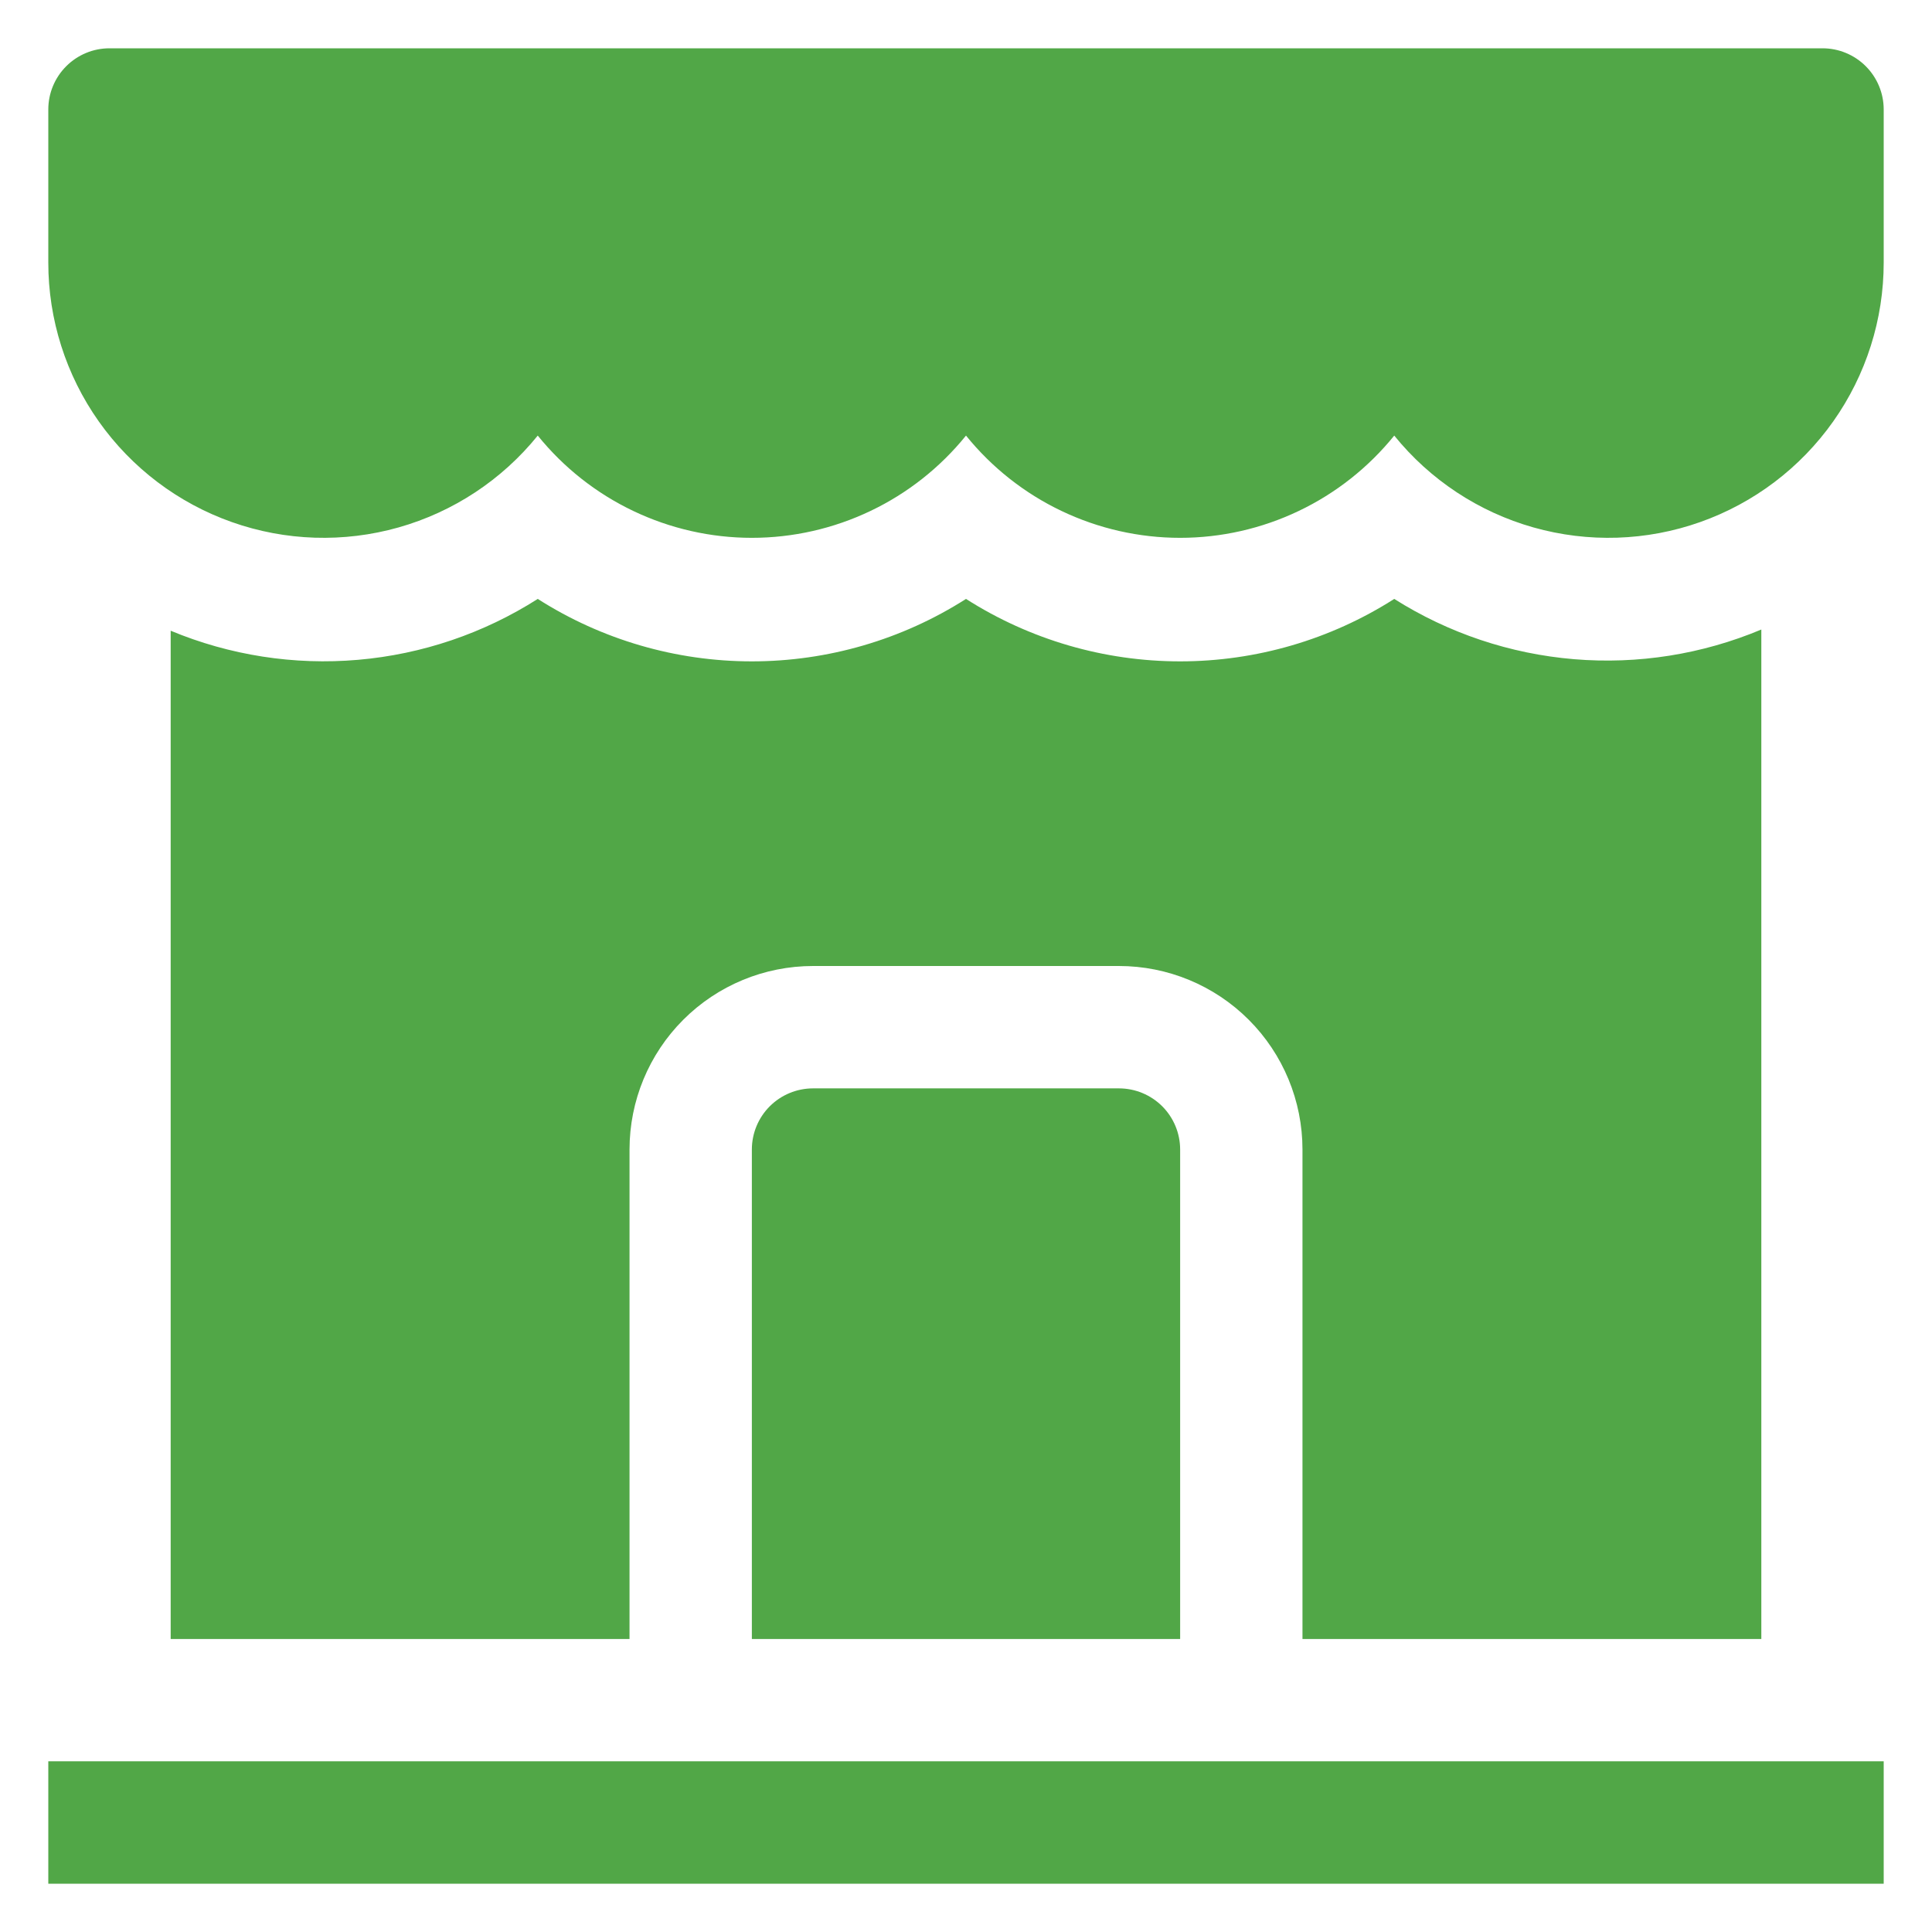
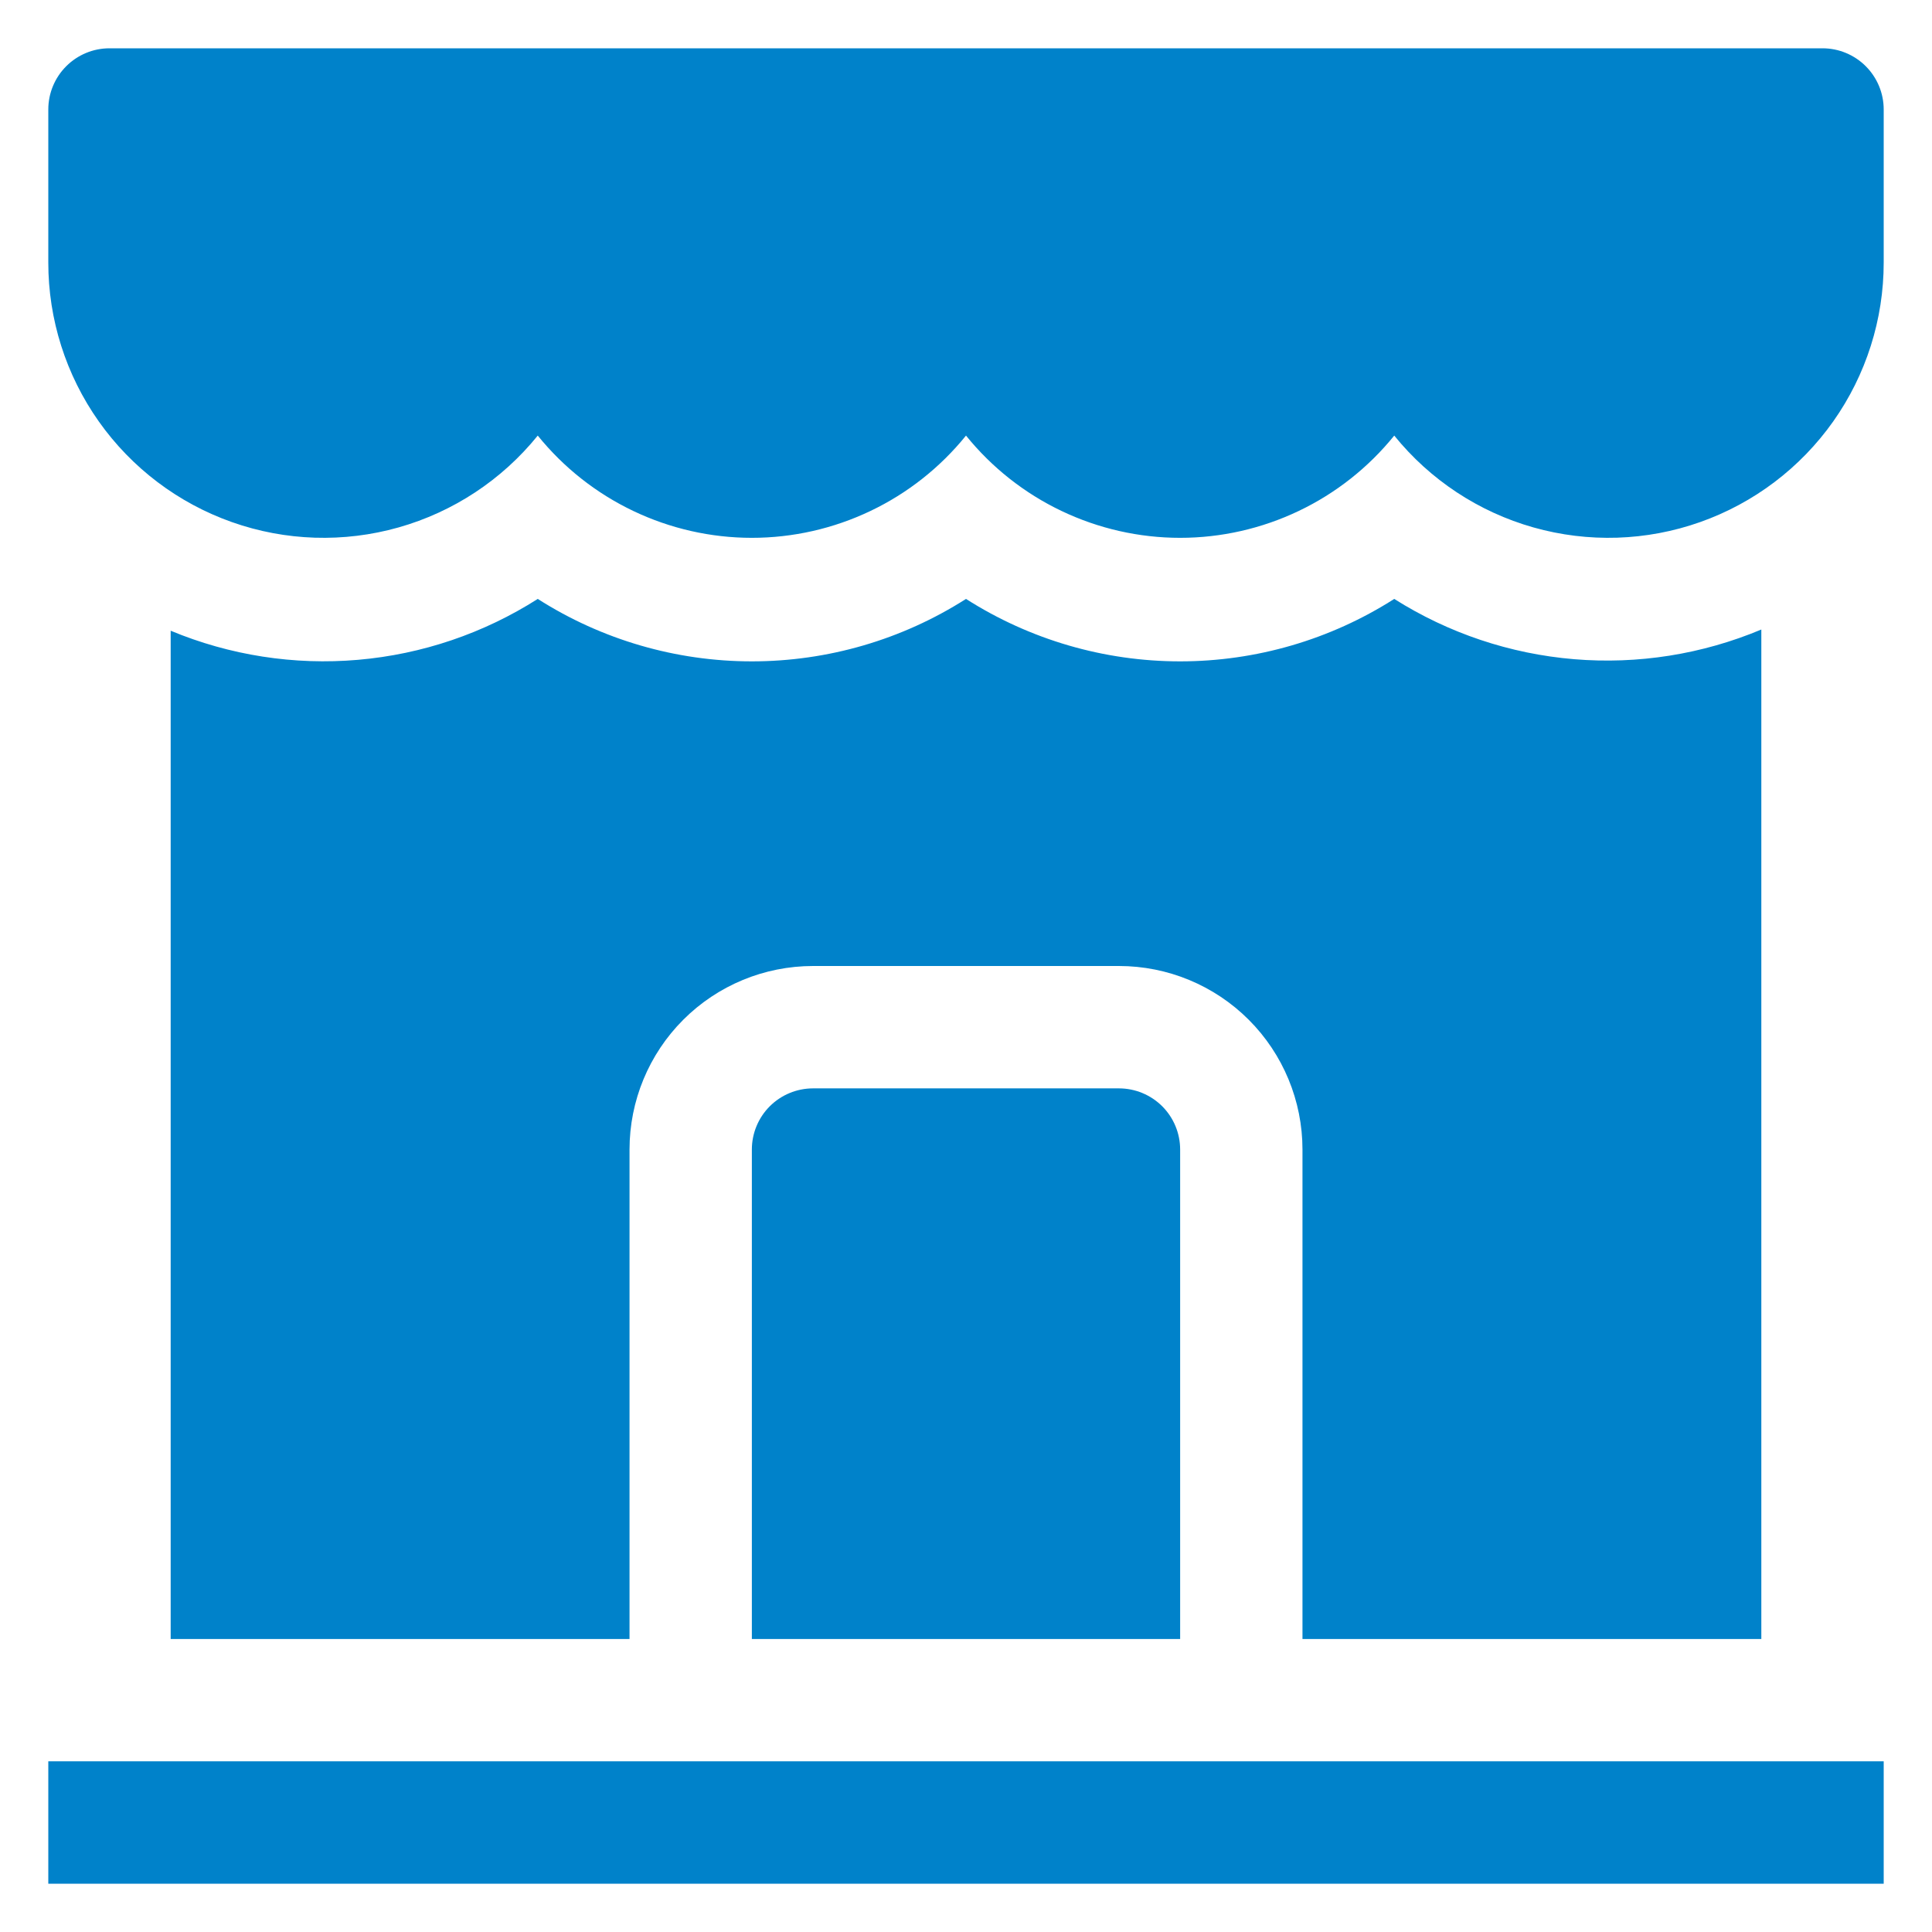
<svg xmlns="http://www.w3.org/2000/svg" width="50" height="50" viewBox="0 0 50 50" fill="none">
-   <path d="M1.25 45.583H48.75V48.75H1.25V45.583ZM45.583 42.417V16.292C44.053 16.934 42.39 17.198 40.736 17.06C39.082 16.922 37.486 16.387 36.083 15.5C34.428 16.556 32.505 17.116 30.542 17.116C28.578 17.116 26.656 16.556 25 15.5C23.344 16.556 21.422 17.116 19.458 17.116C17.495 17.116 15.572 16.556 13.917 15.5C12.517 16.392 10.922 16.933 9.268 17.076C7.614 17.22 5.949 16.961 4.417 16.323V42.417H16.292V29.75C16.292 28.49 16.792 27.282 17.683 26.391C18.574 25.5 19.782 25 21.042 25H28.958C30.218 25 31.426 25.5 32.317 26.391C33.208 27.282 33.708 28.49 33.708 29.75V42.417H45.583Z" fill="#51A747" />
-   <path d="M21.042 28.167C20.622 28.167 20.219 28.334 19.922 28.63C19.625 28.927 19.458 29.33 19.458 29.75V42.417H30.542V29.75C30.542 29.33 30.375 28.927 30.078 28.63C29.781 28.334 29.378 28.167 28.958 28.167H21.042ZM47.167 1.25H2.833C2.413 1.25 2.011 1.417 1.714 1.714C1.417 2.011 1.25 2.413 1.25 2.833V6.792C1.249 8.265 1.706 9.703 2.556 10.906C3.407 12.11 4.61 13.02 5.999 13.511C7.388 14.003 8.896 14.051 10.314 13.65C11.732 13.249 12.99 12.419 13.917 11.273C14.585 12.099 15.429 12.766 16.388 13.223C17.347 13.681 18.396 13.919 19.458 13.919C20.521 13.919 21.57 13.681 22.529 13.223C23.488 12.766 24.332 12.099 25 11.273C25.668 12.099 26.512 12.766 27.471 13.223C28.43 13.681 29.479 13.919 30.542 13.919C31.604 13.919 32.653 13.681 33.612 13.223C34.571 12.766 35.415 12.099 36.083 11.273C37.01 12.419 38.268 13.249 39.686 13.65C41.105 14.051 42.612 14.003 44.001 13.511C45.39 13.02 46.593 12.11 47.444 10.906C48.294 9.703 48.751 8.265 48.75 6.792V2.833C48.75 2.413 48.583 2.011 48.286 1.714C47.989 1.417 47.587 1.25 47.167 1.25Z" fill="#51A747" />
+   <path d="M1.25 45.583H48.75V48.75H1.25V45.583ZM45.583 42.417V16.292C44.053 16.934 42.39 17.198 40.736 17.06C39.082 16.922 37.486 16.387 36.083 15.5C34.428 16.556 32.505 17.116 30.542 17.116C28.578 17.116 26.656 16.556 25 15.5C23.344 16.556 21.422 17.116 19.458 17.116C17.495 17.116 15.572 16.556 13.917 15.5C12.517 16.392 10.922 16.933 9.268 17.076C7.614 17.22 5.949 16.961 4.417 16.323V42.417H16.292V29.75C16.292 28.49 16.792 27.282 17.683 26.391C18.574 25.5 19.782 25 21.042 25H28.958C30.218 25 31.426 25.5 32.317 26.391C33.208 27.282 33.708 28.49 33.708 29.75V42.417H45.583Z" fill="#0082CA" />
+   <path d="M21.042 28.167C20.622 28.167 20.219 28.334 19.922 28.63C19.625 28.927 19.458 29.33 19.458 29.75V42.417H30.542V29.75C30.542 29.33 30.375 28.927 30.078 28.63C29.781 28.334 29.378 28.167 28.958 28.167H21.042ZM47.167 1.25H2.833C2.413 1.25 2.011 1.417 1.714 1.714C1.417 2.011 1.25 2.413 1.25 2.833V6.792C1.249 8.265 1.706 9.703 2.556 10.906C3.407 12.11 4.61 13.02 5.999 13.511C7.388 14.003 8.896 14.051 10.314 13.65C11.732 13.249 12.99 12.419 13.917 11.273C14.585 12.099 15.429 12.766 16.388 13.223C17.347 13.681 18.396 13.919 19.458 13.919C20.521 13.919 21.57 13.681 22.529 13.223C23.488 12.766 24.332 12.099 25 11.273C25.668 12.099 26.512 12.766 27.471 13.223C28.43 13.681 29.479 13.919 30.542 13.919C31.604 13.919 32.653 13.681 33.612 13.223C34.571 12.766 35.415 12.099 36.083 11.273C37.01 12.419 38.268 13.249 39.686 13.65C41.105 14.051 42.612 14.003 44.001 13.511C45.39 13.02 46.593 12.11 47.444 10.906C48.294 9.703 48.751 8.265 48.75 6.792V2.833C48.75 2.413 48.583 2.011 48.286 1.714C47.989 1.417 47.587 1.25 47.167 1.25Z" fill="#0082CA" />
</svg>
